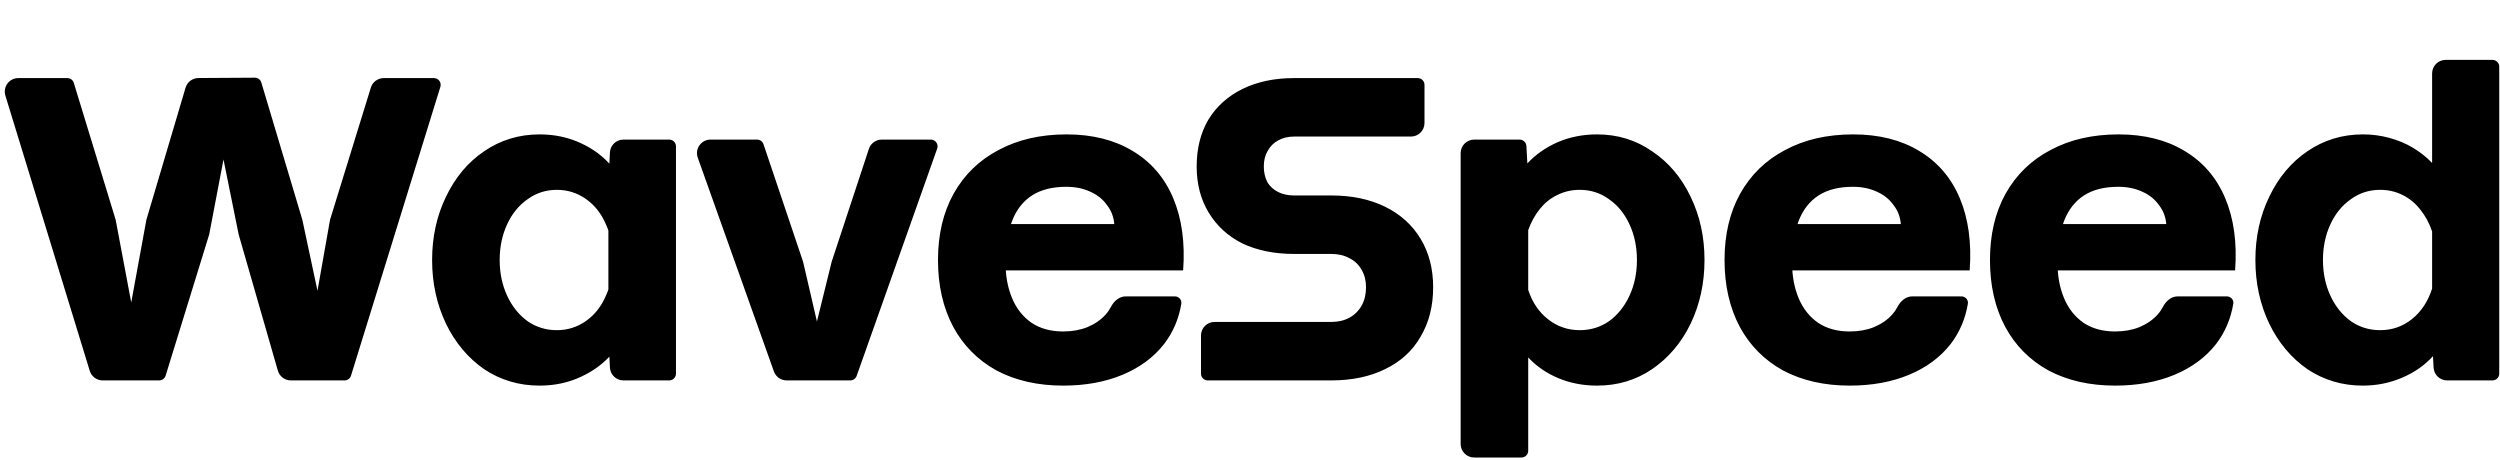
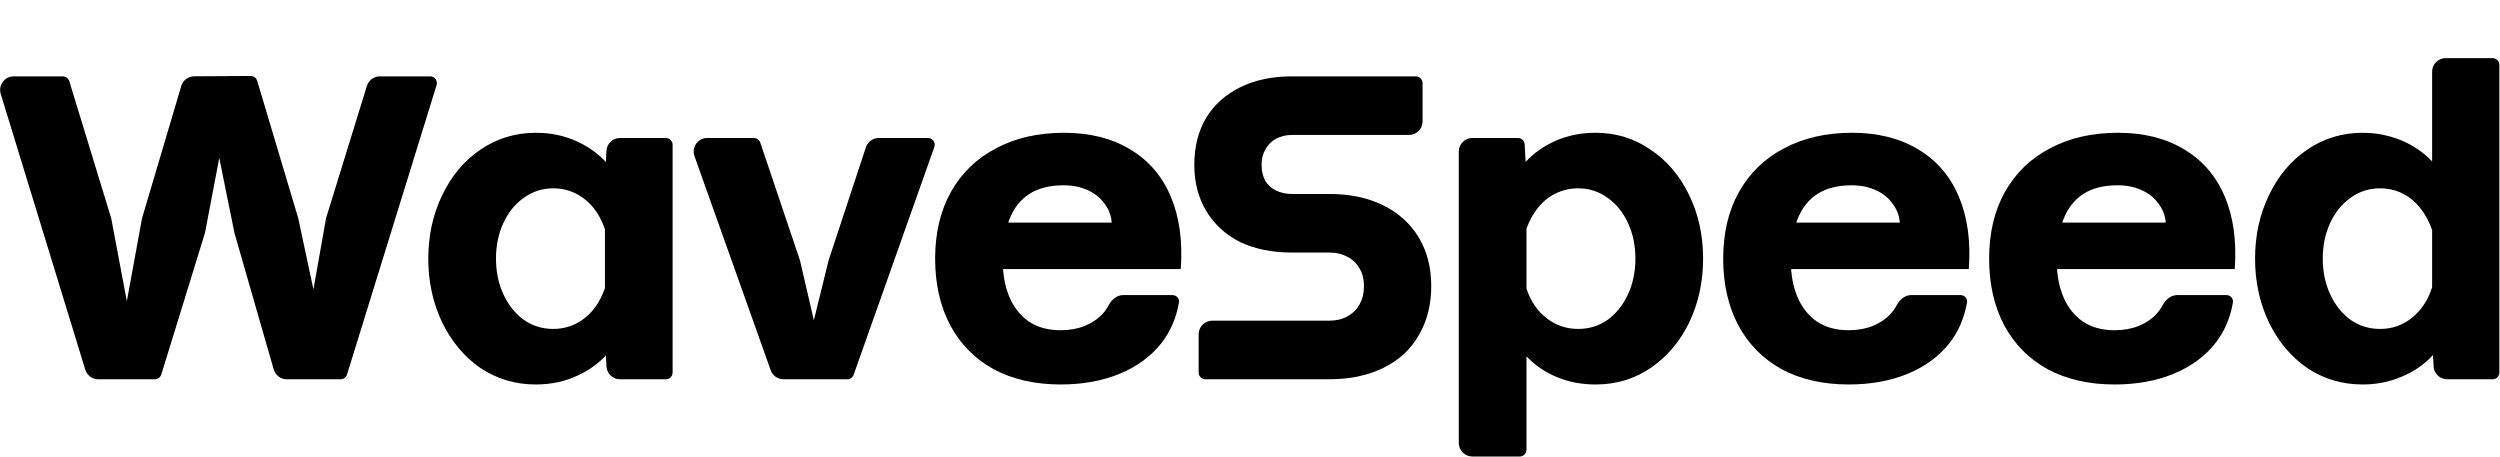
- <svg xmlns="http://www.w3.org/2000/svg" width="784" height="144" fill="none" viewBox="0 0 784 144">
-   <path fill="#000" d="M1.683 29.977c-.837-2.729 1.204-5.489 4.058-5.489h15.372c.933 0 1.757.61 2.03 1.502l13.123 42.914 4.89 25.944 4.754-25.944 12.28-41.398a4.245 4.245 0 0 1 4.044-3.037l17.672-.107a2.122 2.122 0 0 1 2.047 1.515l12.856 43.027 4.754 22.276 3.939-22.276 12.794-41.424a4.245 4.245 0 0 1 4.056-2.992h15.723a2.122 2.122 0 0 1 2.027 2.75l-28.025 90.564a2.122 2.122 0 0 1-2.028 1.495H91.212a4.245 4.245 0 0 1-4.079-3.071L74.842 73.522l-4.754-23.498-4.483 23.498L51.941 117.8a2.122 2.122 0 0 1-2.028 1.497H32.206a4.245 4.245 0 0 1-4.059-3.001L1.684 29.976ZM195.51 119.297a4.245 4.245 0 0 1-4.239-4.033l-.478-9.55V57.359l.478-9.55a4.244 4.244 0 0 1 4.239-4.033h14.35c1.172 0 2.122.95 2.122 2.122v71.276c0 1.172-.95 2.123-2.122 2.123h-14.35Zm-26.314 1.63c-6.429 0-12.224-1.721-17.386-5.162-5.071-3.531-9.055-8.285-11.953-14.262-2.897-6.067-4.346-12.723-4.346-19.967 0-7.244 1.449-13.854 4.346-19.83 2.898-6.068 6.882-10.822 11.953-14.263 5.162-3.531 10.957-5.297 17.386-5.297 4.8 0 9.191.95 13.176 2.852 4.075 1.902 7.425 4.528 10.051 7.878 2.717 3.26 4.482 6.928 5.297 11.002v35.316c-.815 4.075-2.58 7.788-5.297 11.138-2.626 3.26-5.976 5.841-10.051 7.742-3.985 1.902-8.376 2.853-13.176 2.853Zm5.433-17.386c3.351 0 6.384-.951 9.101-2.853 2.717-1.901 4.799-4.528 6.248-7.878 1.54-3.35 2.309-7.108 2.309-11.274 0-4.165-.769-7.923-2.309-11.274-1.449-3.35-3.531-5.976-6.248-7.878-2.717-1.901-5.75-2.852-9.101-2.852-3.441 0-6.519.996-9.236 2.988-2.717 1.902-4.844 4.528-6.384 7.878-1.539 3.35-2.309 7.063-2.309 11.138s.77 7.788 2.309 11.138c1.54 3.35 3.667 6.022 6.384 8.014 2.717 1.902 5.795 2.853 9.236 2.853ZM218.821 49.444c-.984-2.763 1.065-5.668 3.999-5.668h14.598c.911 0 1.72.581 2.011 1.444l12.417 36.86 4.347 18.744 4.618-18.745 11.671-35.388a4.244 4.244 0 0 1 4.031-2.915H291.9c1.466 0 2.49 1.45 2.001 2.83l-25.255 71.277a2.122 2.122 0 0 1-2 1.414h-19.955a4.245 4.245 0 0 1-3.999-2.821l-23.871-67.032ZM333.408 120.927c-7.968 0-14.941-1.585-20.917-4.754-5.886-3.26-10.414-7.833-13.583-13.719-3.17-5.977-4.754-12.95-4.754-20.918s1.63-14.896 4.89-20.782c3.35-5.976 8.059-10.549 14.126-13.718 6.067-3.26 13.175-4.89 21.325-4.89 8.059 0 14.941 1.72 20.646 5.161 5.795 3.441 10.051 8.376 12.768 14.806 2.716 6.429 3.758 13.99 3.124 22.683h-60.036l.135-14.534h38.304c-.181-2.263-.951-4.256-2.309-5.976-1.268-1.811-3.033-3.215-5.297-4.21-2.174-.997-4.664-1.495-7.471-1.495-4.346 0-7.923.906-10.73 2.717-2.808 1.81-4.89 4.482-6.249 8.014-1.358 3.531-2.037 7.923-2.037 13.175 0 4.075.679 7.742 2.037 11.002 1.359 3.26 3.396 5.84 6.113 7.742 2.716 1.811 6.022 2.717 9.915 2.717 2.807 0 5.343-.453 7.607-1.358 2.354-.996 4.256-2.309 5.705-3.94a12.238 12.238 0 0 0 1.704-2.46c.93-1.783 2.589-3.244 4.599-3.244h15.404c1.252 0 2.238 1.08 2.033 2.314-.791 4.748-2.592 8.957-5.404 12.627-3.259 4.165-7.606 7.38-13.039 9.644-5.433 2.264-11.636 3.396-18.609 3.396ZM376.634 105.204c0-2.344 1.9-4.244 4.244-4.244h36.64c2.174 0 4.075-.453 5.705-1.358a9.6 9.6 0 0 0 3.803-3.804c.906-1.63 1.359-3.531 1.359-5.705 0-2.082-.453-3.893-1.359-5.433-.905-1.63-2.173-2.852-3.803-3.667-1.63-.906-3.531-1.358-5.705-1.358h-11.681c-6.158 0-11.545-1.087-16.164-3.26-4.527-2.264-8.059-5.479-10.594-9.644-2.536-4.166-3.804-9.01-3.804-14.534 0-5.614 1.223-10.504 3.668-14.67 2.535-4.165 6.112-7.38 10.73-9.643 4.619-2.264 10.006-3.396 16.164-3.396h38.762c1.172 0 2.123.95 2.123 2.122v11.97a4.245 4.245 0 0 1-4.245 4.245h-36.64c-1.902 0-3.577.407-5.026 1.222-1.358.725-2.445 1.812-3.26 3.26-.815 1.359-1.222 2.988-1.222 4.89 0 1.811.362 3.441 1.087 4.89.815 1.358 1.947 2.4 3.395 3.124 1.449.724 3.124 1.087 5.026 1.087h11.681c6.43 0 12.044 1.177 16.843 3.531 4.799 2.355 8.512 5.705 11.138 10.052 2.626 4.346 3.939 9.417 3.939 15.212 0 5.886-1.313 11.048-3.939 15.485-2.535 4.437-6.248 7.833-11.138 10.187-4.799 2.355-10.413 3.532-16.843 3.532h-38.762a2.123 2.123 0 0 1-2.122-2.123v-11.97ZM500.845 42.146c6.429 0 12.18 1.766 17.251 5.297 5.161 3.441 9.191 8.195 12.088 14.262 2.898 5.977 4.347 12.587 4.347 19.831s-1.449 13.9-4.347 19.967c-2.897 5.977-6.927 10.731-12.088 14.262-5.071 3.441-10.822 5.162-17.251 5.162-4.346 0-8.376-.77-12.089-2.309-3.712-1.54-6.882-3.713-9.508-6.52v29.254c0 1.172-.95 2.122-2.122 2.122h-14.822a4.244 4.244 0 0 1-4.245-4.244V48.02c0-2.344 1.9-4.244 4.245-4.244h14.256c1.127 0 2.057.88 2.119 2.006l.298 5.464c2.626-2.807 5.795-5.025 9.508-6.655 3.803-1.63 7.923-2.445 12.36-2.445Zm-5.433 61.395c3.441 0 6.52-.951 9.236-2.853 2.717-1.992 4.845-4.663 6.384-8.014 1.54-3.35 2.309-7.063 2.309-11.138s-.769-7.787-2.309-11.138c-1.539-3.35-3.667-5.976-6.384-7.878-2.716-1.992-5.795-2.988-9.236-2.988-2.535 0-4.89.543-7.063 1.63-2.083.996-3.894 2.445-5.433 4.346-1.54 1.902-2.762 4.12-3.668 6.656v18.744c1.268 3.894 3.351 6.973 6.248 9.237 2.898 2.264 6.203 3.396 9.916 3.396ZM580.071 120.927c-7.969 0-14.942-1.585-20.918-4.754-5.886-3.26-10.414-7.833-13.583-13.719-3.169-5.977-4.754-12.95-4.754-20.918s1.63-14.896 4.89-20.782c3.35-5.976 8.059-10.549 14.126-13.718 6.067-3.26 13.176-4.89 21.325-4.89 8.06 0 14.942 1.72 20.646 5.161 5.796 3.441 10.052 8.376 12.768 14.806 2.717 6.429 3.758 13.99 3.124 22.683h-60.036l.136-14.534h38.303c-.181-2.263-.95-4.256-2.309-5.976-1.267-1.811-3.033-3.215-5.297-4.21-2.173-.997-4.663-1.495-7.47-1.495-4.347 0-7.924.906-10.731 2.717-2.807 1.81-4.89 4.482-6.248 8.014-1.358 3.531-2.038 7.923-2.038 13.175 0 4.075.68 7.742 2.038 11.002 1.358 3.26 3.396 5.84 6.112 7.742 2.717 1.811 6.022 2.717 9.916 2.717 2.807 0 5.342-.453 7.606-1.358 2.354-.996 4.256-2.309 5.705-3.94a12.157 12.157 0 0 0 1.704-2.46c.931-1.783 2.589-3.244 4.6-3.244h15.404c1.251 0 2.238 1.08 2.032 2.314-.791 4.748-2.592 8.957-5.403 12.627-3.26 4.165-7.607 7.38-13.04 9.644-5.433 2.264-11.636 3.396-18.608 3.396ZM663.308 120.927c-7.968 0-14.941-1.585-20.917-4.754-5.886-3.26-10.414-7.833-13.583-13.719-3.17-5.977-4.754-12.95-4.754-20.918s1.63-14.896 4.89-20.782c3.35-5.976 8.059-10.549 14.126-13.718 6.067-3.26 13.175-4.89 21.325-4.89 8.059 0 14.941 1.72 20.646 5.161 5.795 3.441 10.051 8.376 12.768 14.806 2.717 6.429 3.758 13.99 3.124 22.683h-60.036l.135-14.534h38.304c-.181-2.263-.951-4.256-2.309-5.976-1.268-1.811-3.033-3.215-5.297-4.21-2.173-.997-4.664-1.495-7.471-1.495-4.346 0-7.923.906-10.73 2.717-2.807 1.81-4.89 4.482-6.248 8.014-1.359 3.531-2.038 7.923-2.038 13.175 0 4.075.679 7.742 2.038 11.002 1.358 3.26 3.395 5.84 6.112 7.742 2.716 1.811 6.022 2.717 9.915 2.717 2.808 0 5.343-.453 7.607-1.358 2.354-.996 4.256-2.309 5.705-3.94a12.238 12.238 0 0 0 1.704-2.46c.93-1.783 2.589-3.244 4.6-3.244h15.403c1.252 0 2.239 1.08 2.033 2.314-.791 4.748-2.592 8.957-5.403 12.627-3.26 4.165-7.607 7.38-13.04 9.644-5.433 2.264-11.636 3.396-18.609 3.396ZM740.977 42.146c2.898 0 5.66.362 8.286 1.086 2.716.725 5.207 1.766 7.47 3.124 2.264 1.359 4.256 2.944 5.977 4.755V23.028c0-2.344 1.9-4.245 4.244-4.245h14.687c1.172 0 2.122.95 2.122 2.122v96.269c0 1.172-.95 2.123-2.122 2.123h-14.229a4.244 4.244 0 0 1-4.238-4.018l-.193-3.589c-2.626 2.898-5.885 5.162-9.779 6.792-3.803 1.63-7.878 2.445-12.225 2.445-6.429 0-12.224-1.721-17.386-5.162-5.071-3.531-9.055-8.285-11.953-14.262-2.898-6.067-4.346-12.723-4.346-19.967 0-7.244 1.448-13.854 4.346-19.83 2.898-6.068 6.882-10.822 11.953-14.263 5.162-3.531 10.957-5.297 17.386-5.297Zm5.433 61.395c3.804 0 7.154-1.178 10.052-3.532 2.897-2.354 4.98-5.524 6.248-9.508V72.57c-.906-2.626-2.128-4.89-3.668-6.791-1.539-1.992-3.395-3.532-5.569-4.618-2.173-1.087-4.527-1.63-7.063-1.63-3.441 0-6.519.996-9.236 2.988-2.717 1.902-4.845 4.528-6.384 7.878-1.539 3.35-2.309 7.063-2.309 11.138s.77 7.788 2.309 11.138c1.539 3.35 3.667 6.022 6.384 8.014 2.717 1.902 5.795 2.853 9.236 2.853Z" />
+ <svg xmlns="http://www.w3.org/2000/svg" width="3225" height="589" viewBox="0 0 3225 589" fill="none">
+   <path d="M0.937 121.134C-2.511 109.888 5.899 98.512 17.662 98.512H81.016C84.862 98.512 88.256 101.023 89.381 104.701L143.469 281.568L163.622 388.491L183.215 281.568L233.826 110.952C236.017 103.564 242.785 98.48 250.491 98.433L323.327 97.992C327.213 97.968 330.648 100.511 331.761 104.234L384.745 281.568L404.338 373.376L420.572 281.568L473.304 110.843C475.568 103.512 482.345 98.512 490.018 98.512H554.818C560.709 98.512 564.916 104.217 563.174 109.845L447.67 483.094C446.536 486.758 443.149 489.255 439.314 489.255H369.923C362.125 489.255 355.269 484.094 353.112 476.6L302.453 300.601L282.86 203.755L264.387 300.601L208.07 483.088C206.939 486.755 203.549 489.255 199.712 489.255H126.733C119.047 489.255 112.261 484.238 110.008 476.889L0.937 121.134Z" fill="black" />
+   <path d="M799.774 489.255C790.452 489.255 782.768 481.946 782.302 472.635L780.334 433.275V233.985L782.302 194.624C782.768 185.314 790.452 178.004 799.774 178.004H858.917C863.747 178.004 867.664 181.92 867.664 186.751V480.509C867.664 485.339 863.747 489.255 858.917 489.255H799.774ZM691.325 495.973C664.828 495.973 640.943 488.882 619.67 474.701C598.771 460.146 582.35 440.552 570.407 415.921C558.465 390.916 552.494 363.486 552.494 333.63C552.494 303.774 558.465 276.53 570.407 251.898C582.35 226.894 598.771 207.301 619.67 193.119C640.943 178.564 664.828 171.286 691.325 171.286C711.105 171.286 729.205 175.205 745.626 183.042C762.42 190.88 776.229 201.702 787.052 215.511C798.248 228.946 805.525 244.061 808.884 260.855V406.404C805.525 423.199 798.248 438.5 787.052 452.308C776.229 465.744 762.42 476.38 745.626 484.217C729.205 492.055 711.105 495.973 691.325 495.973ZM713.717 424.318C727.526 424.318 740.028 420.4 751.224 412.562C762.42 404.725 771.004 393.902 776.975 380.094C783.32 366.285 786.492 350.797 786.492 333.63C786.492 316.462 783.32 300.975 776.975 287.166C771.004 273.357 762.42 262.535 751.224 254.697C740.028 246.86 727.526 242.941 713.717 242.941C699.536 242.941 686.847 247.047 675.651 255.257C664.454 263.094 655.684 273.917 649.34 287.726C642.995 301.534 639.823 316.836 639.823 333.63C639.823 350.424 642.995 365.725 649.34 379.534C655.684 393.342 664.454 404.352 675.651 412.562C686.847 420.4 699.536 424.318 713.717 424.318Z" fill="black" />
+   <path d="M895.848 201.367C891.792 189.977 900.237 178.004 912.328 178.004H972.493C976.247 178.004 979.583 180.4 980.782 183.959L1031.96 335.869L1049.87 413.122L1068.9 335.869L1117 190.019C1119.37 182.848 1126.07 178.004 1133.62 178.004H1197.04C1203.08 178.004 1207.3 183.979 1205.28 189.672L1101.2 483.43C1099.96 486.922 1096.66 489.255 1092.95 489.255H1010.71C1003.31 489.255 996.712 484.601 994.229 477.63L895.848 201.367Z" fill="black" />
+   <path d="M1368.11 495.973C1335.27 495.973 1306.53 489.442 1281.9 476.38C1257.64 462.945 1238.98 444.098 1225.92 419.84C1212.85 395.208 1206.32 366.472 1206.32 333.63C1206.32 300.788 1213.04 272.238 1226.48 247.98C1240.29 223.348 1259.69 204.501 1284.7 191.439C1309.7 178.004 1339 171.286 1372.59 171.286C1405.8 171.286 1434.16 178.377 1457.68 192.559C1481.56 206.741 1499.1 227.08 1510.3 253.578C1521.49 280.075 1525.79 311.238 1523.17 347.065H1275.74L1276.3 287.166H1434.16C1433.42 277.836 1430.25 269.625 1424.65 262.535C1419.42 255.071 1412.15 249.286 1402.81 245.181C1393.86 241.075 1383.59 239.023 1372.03 239.023C1354.11 239.023 1339.37 242.755 1327.8 250.219C1316.23 257.683 1307.65 268.692 1302.05 283.247C1296.45 297.802 1293.65 315.903 1293.65 337.548C1293.65 354.343 1296.45 369.457 1302.05 382.893C1307.65 396.328 1316.05 406.964 1327.24 414.801C1338.44 422.266 1352.06 425.998 1368.11 425.998C1379.68 425.998 1390.13 424.132 1399.46 420.4C1409.16 416.294 1417 410.883 1422.97 404.165C1425.76 401.028 1428.1 397.646 1429.99 394.02C1433.83 386.675 1440.66 380.653 1448.95 380.653H1512.43C1517.59 380.653 1521.66 385.104 1520.81 390.192C1517.55 409.759 1510.13 427.106 1498.54 442.232C1485.11 459.399 1467.19 472.648 1444.8 481.978C1422.41 491.308 1396.84 495.973 1368.11 495.973Z" fill="black" />
+   <path d="M1546.26 431.176C1546.26 421.514 1554.09 413.682 1563.75 413.682H1714.76C1723.71 413.682 1731.55 411.816 1738.27 408.084C1744.99 404.352 1750.21 399.127 1753.94 392.409C1757.68 385.692 1759.54 377.854 1759.54 368.897C1759.54 360.314 1757.68 352.85 1753.94 346.505C1750.21 339.788 1744.99 334.749 1738.27 331.391C1731.55 327.659 1723.71 325.792 1714.76 325.792H1666.61C1641.24 325.792 1619.03 321.314 1600 312.357C1581.34 303.027 1566.78 289.778 1556.33 272.611C1545.88 255.444 1540.66 235.477 1540.66 212.712C1540.66 189.573 1545.7 169.42 1555.77 152.253C1566.22 135.086 1580.96 121.837 1600 112.507C1619.03 103.177 1641.24 98.512 1666.61 98.512H1826.37C1831.2 98.512 1835.12 102.428 1835.12 107.259V156.592C1835.12 166.253 1827.28 174.085 1817.62 174.085H1666.61C1658.78 174.085 1651.87 175.765 1645.9 179.124C1640.3 182.109 1635.82 186.588 1632.47 192.559C1629.11 198.157 1627.43 204.875 1627.43 212.712C1627.43 220.176 1628.92 226.894 1631.91 232.865C1635.27 238.463 1639.93 242.755 1645.9 245.74C1651.87 248.726 1658.78 250.219 1666.61 250.219H1714.76C1741.25 250.219 1764.39 255.071 1784.17 264.774C1803.95 274.477 1819.25 288.286 1830.08 306.199C1840.9 324.113 1846.31 345.012 1846.31 368.897C1846.31 393.156 1840.9 414.428 1830.08 432.715C1819.63 451.002 1804.33 464.997 1784.17 474.701C1764.39 484.404 1741.25 489.255 1714.76 489.255H1555C1550.17 489.255 1546.26 485.339 1546.26 480.509V431.176Z" fill="black" />
+   <path d="M2058.18 171.286C2084.68 171.286 2108.38 178.564 2129.28 193.119C2150.55 207.301 2167.16 226.894 2179.1 251.898C2191.04 276.53 2197.01 303.774 2197.01 333.63C2197.01 363.486 2191.04 390.916 2179.1 415.921C2167.16 440.552 2150.55 460.146 2129.28 474.701C2108.38 488.882 2084.68 495.973 2058.18 495.973C2040.27 495.973 2023.66 492.801 2008.36 486.456C1993.06 480.112 1979.99 471.155 1969.17 459.586V580.154C1969.17 584.985 1965.25 588.901 1960.42 588.901H1899.34C1889.67 588.901 1881.84 581.068 1881.84 571.407V195.498C1881.84 185.836 1889.67 178.004 1899.34 178.004H1958.09C1962.73 178.004 1966.57 181.636 1966.82 186.275L1968.05 208.793C1978.87 197.224 1991.94 188.081 2007.24 181.363C2022.91 174.645 2039.89 171.286 2058.18 171.286ZM2035.79 424.318C2049.97 424.318 2062.66 420.4 2073.85 412.562C2085.05 404.352 2093.82 393.342 2100.17 379.534C2106.51 365.725 2109.68 350.424 2109.68 333.63C2109.68 316.836 2106.51 301.534 2100.17 287.726C2093.82 273.917 2085.05 263.094 2073.85 255.257C2062.66 247.047 2049.97 242.941 2035.79 242.941C2025.34 242.941 2015.63 245.181 2006.68 249.659C1998.09 253.764 1990.63 259.736 1984.29 267.573C1977.94 275.41 1972.9 284.554 1969.17 295.003V372.256C1974.4 388.304 1982.98 400.993 1994.92 410.323C2006.86 419.653 2020.49 424.318 2035.79 424.318Z" fill="black" />
+   <path d="M2384.7 495.973C2351.86 495.973 2323.12 489.442 2298.49 476.38C2274.23 462.945 2255.57 444.098 2242.51 419.84C2229.45 395.208 2222.92 366.472 2222.92 333.63C2222.92 300.788 2229.63 272.238 2243.07 247.98C2256.88 223.348 2276.28 204.501 2301.29 191.439C2326.29 178.004 2355.59 171.286 2389.18 171.286C2422.39 171.286 2450.76 178.377 2474.27 192.559C2498.15 206.741 2515.69 227.08 2526.89 253.578C2538.09 280.075 2542.38 311.238 2539.77 347.065H2292.33L2292.89 287.166H2450.76C2450.01 277.836 2446.84 269.625 2441.24 262.535C2436.01 255.071 2428.74 249.286 2419.41 245.181C2410.45 241.075 2400.19 239.023 2388.62 239.023C2370.7 239.023 2355.96 242.755 2344.39 250.219C2332.82 257.683 2324.24 268.692 2318.64 283.247C2313.04 297.802 2310.25 315.903 2310.25 337.548C2310.25 354.343 2313.04 369.457 2318.64 382.893C2324.24 396.328 2332.64 406.964 2343.83 414.801C2355.03 422.266 2368.65 425.998 2384.7 425.998C2396.27 425.998 2406.72 424.132 2416.05 420.4C2425.75 416.294 2433.59 410.883 2439.56 404.165C2442.35 401.028 2444.69 397.646 2446.58 394.02C2450.42 386.675 2457.25 380.653 2465.54 380.653H2529.03C2534.18 380.653 2538.25 385.104 2537.4 390.192C2534.14 409.759 2526.72 427.106 2515.13 442.232C2501.7 459.399 2483.78 472.648 2461.39 481.978C2439 491.308 2413.44 495.973 2384.7 495.973Z" fill="black" />
+   <path d="M2727.75 495.973C2694.91 495.973 2666.18 489.442 2641.54 476.38C2617.29 462.945 2598.63 444.098 2585.56 419.84C2572.5 395.208 2565.97 366.472 2565.97 333.63C2565.97 300.788 2572.69 272.238 2586.12 247.98C2599.93 223.348 2619.34 204.501 2644.34 191.439C2669.35 178.004 2698.64 171.286 2732.23 171.286C2765.45 171.286 2793.81 178.377 2817.32 192.559C2841.21 206.741 2858.75 227.08 2869.95 253.578C2881.14 280.075 2885.43 311.238 2882.82 347.065H2635.39L2635.95 287.166H2793.81C2793.06 277.836 2789.89 269.625 2784.29 262.535C2779.07 255.071 2771.79 249.286 2762.46 245.181C2753.51 241.075 2743.24 239.023 2731.67 239.023C2713.76 239.023 2699.02 242.755 2687.45 250.219C2675.88 257.683 2667.3 268.692 2661.7 283.247C2656.1 297.802 2653.3 315.903 2653.3 337.548C2653.3 354.343 2656.1 369.457 2661.7 382.893C2667.3 396.328 2675.69 406.964 2686.89 414.801C2698.08 422.266 2711.71 425.998 2727.75 425.998C2739.32 425.998 2749.77 424.132 2759.1 420.4C2768.81 416.294 2776.64 410.883 2782.62 404.165C2785.4 401.028 2787.75 397.646 2789.64 394.02C2793.47 386.675 2800.31 380.653 2808.6 380.653H2872.08C2877.24 380.653 2881.31 385.104 2880.46 390.192C2877.2 409.759 2869.78 427.106 2858.19 442.232C2844.75 459.399 2826.84 472.648 2804.45 481.978C2782.06 491.308 2756.49 495.973 2727.75 495.973Z" fill="black" />
+   <path d="M3047.86 171.286C3059.8 171.286 3071.18 172.779 3082.01 175.765C3093.2 178.75 3103.47 183.042 3112.8 188.64C3122.13 194.238 3130.34 200.769 3137.43 208.234V92.494C3137.43 82.832 3145.26 75 3154.92 75H3215.45C3220.28 75 3224.2 78.916 3224.2 83.747V480.509C3224.2 485.339 3220.28 489.255 3215.45 489.255H3156.81C3147.51 489.255 3139.84 481.982 3139.34 472.697L3138.55 457.906C3127.72 469.849 3114.29 479.179 3098.24 485.897C3082.57 492.614 3065.77 495.973 3047.86 495.973C3021.36 495.973 2997.48 488.882 2976.2 474.701C2955.3 460.146 2938.88 440.552 2926.94 415.921C2915 390.916 2909.03 363.486 2909.03 333.63C2909.03 303.774 2915 276.53 2926.94 251.898C2938.88 226.894 2955.3 207.301 2976.2 193.119C2997.48 178.564 3021.36 171.286 3047.86 171.286ZM3070.25 424.318C3085.92 424.318 3099.73 419.466 3111.68 409.763C3123.62 400.06 3132.2 386.998 3137.43 370.577V296.683C3133.69 285.86 3128.66 276.53 3122.31 268.692C3115.97 260.482 3108.32 254.138 3099.36 249.659C3090.4 245.181 3080.7 242.941 3070.25 242.941C3056.07 242.941 3043.38 247.047 3032.18 255.257C3020.99 263.094 3012.22 273.917 3005.87 287.726C2999.53 301.534 2996.36 316.836 2996.36 333.63C2996.36 350.424 2999.53 365.725 3005.87 379.534C3012.22 393.342 3020.99 404.352 3032.18 412.562C3043.38 420.4 3056.07 424.318 3070.25 424.318Z" fill="black" />
</svg>
